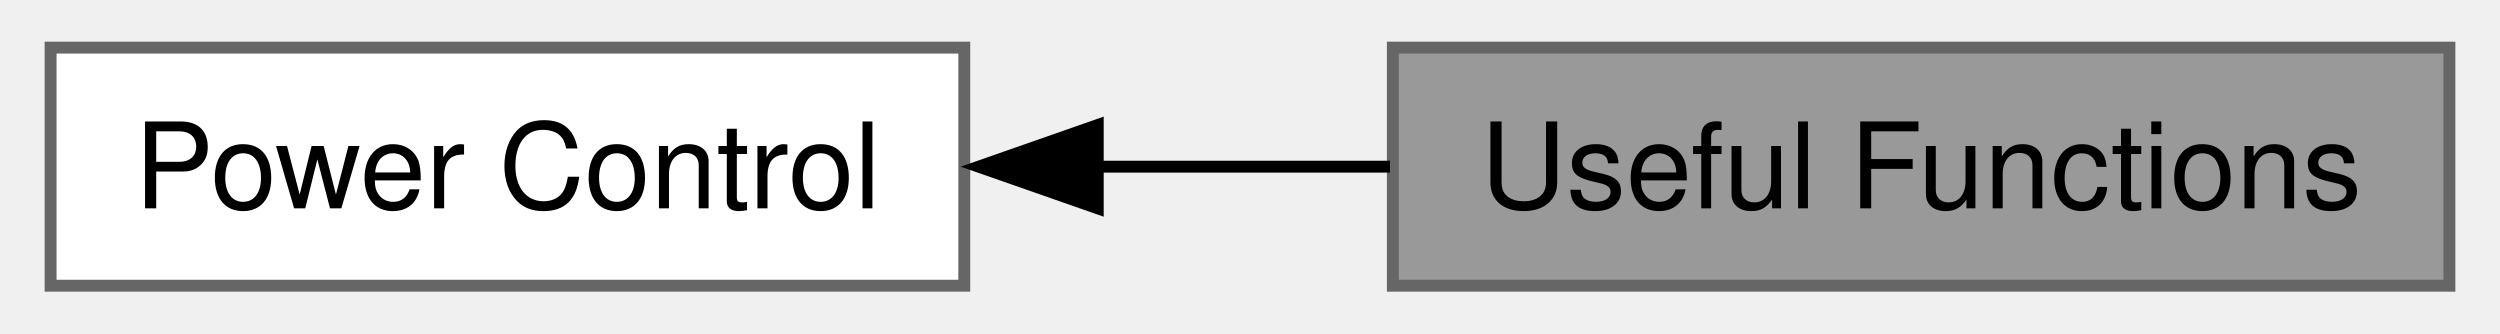
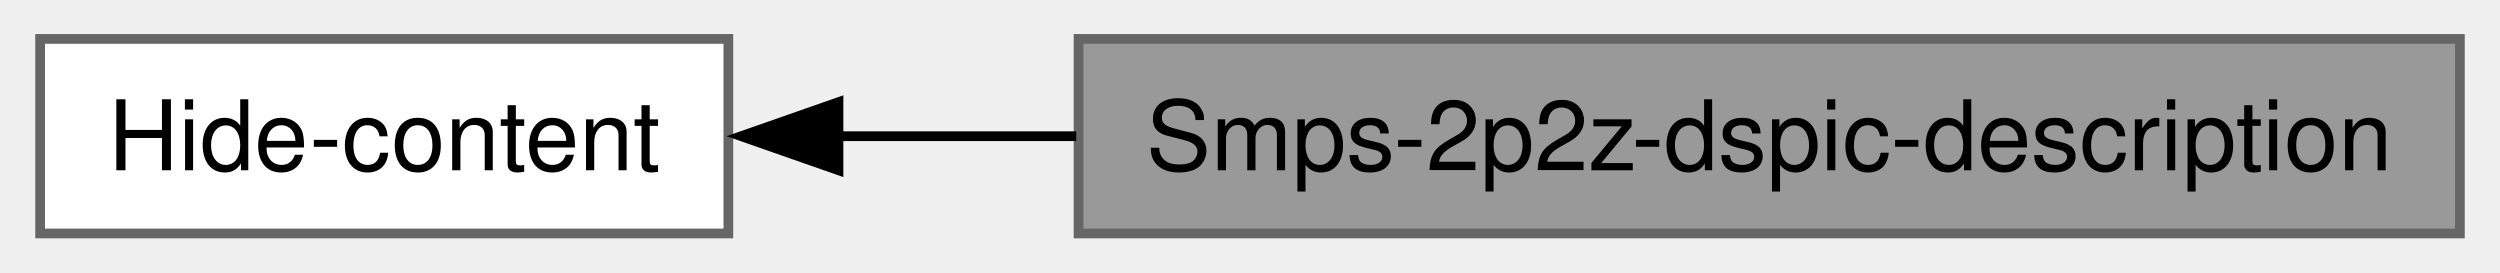
- <svg xmlns="http://www.w3.org/2000/svg" xmlns:xlink="http://www.w3.org/1999/xlink" width="210pt" height="28pt" viewBox="0.00 0.00 209.50 28.00">
+ <svg xmlns="http://www.w3.org/2000/svg" xmlns:xlink="http://www.w3.org/1999/xlink" width="257pt" height="28pt" viewBox="0.00 0.00 256.75 28.00">
  <g id="graph0" class="graph" transform="scale(1 1) rotate(0) translate(4 24)">
    <g id="Node000002" class="node">
      <g id="a_Node000002">
-         <a xlink:href="a00517.html" target="_top" xlink:title="The Power Control layer contains the state machine managing the power converter.">
-           <polygon fill="white" stroke="#666666" points="76.75,-20 0,-20 0,0 76.75,0 76.75,-20" />
-           <text text-anchor="middle" x="38.38" y="-6.5" font-family="Helvetica,sans-Serif" font-size="10.00">Power Control</text>
+         <a xlink:href="a00555.html" target="_top" xlink:title=" ">
+           <polygon fill="white" stroke="#666666" points="70.75,-20 0,-20 0,0 70.75,0 70.75,-20" />
+           <text text-anchor="middle" x="35.38" y="-6.5" font-family="Helvetica,sans-Serif" font-size="10.00">Hide-content</text>
        </a>
      </g>
    </g>
    <g id="Node000001" class="node">
      <g id="a_Node000001">
-         <a xlink:title="Contains generic functions that is usable to the application.">
-           <polygon fill="#999999" stroke="#666666" points="201.5,-20 112.75,-20 112.75,0 201.5,0 201.5,-20" />
-           <text text-anchor="middle" x="157.12" y="-6.5" font-family="Helvetica,sans-Serif" font-size="10.00">Useful Functions</text>
+         <a xlink:title=" ">
+           <polygon fill="#999999" stroke="#666666" points="248.75,-20 106.75,-20 106.75,0 248.75,0 248.75,-20" />
+           <text text-anchor="middle" x="177.75" y="-6.5" font-family="Helvetica,sans-Serif" font-size="10.00">Smps-2p2z-dspic-description</text>
        </a>
      </g>
    </g>
    <g id="edge1" class="edge">
-       <path fill="none" stroke="black" d="M87.87,-10C96.04,-10 104.48,-10 112.51,-10" />
-       <polygon fill="black" stroke="black" points="87.96,-6.5 77.96,-10 87.96,-13.5 87.96,-6.5" />
+       <path fill="none" stroke="black" d="M81.87,-10C89.76,-10 98.14,-10 106.51,-10" />
+       <polygon fill="black" stroke="black" points="82.07,-6.5 72.07,-10 82.07,-13.5 82.07,-6.5" />
    </g>
  </g>
</svg>
